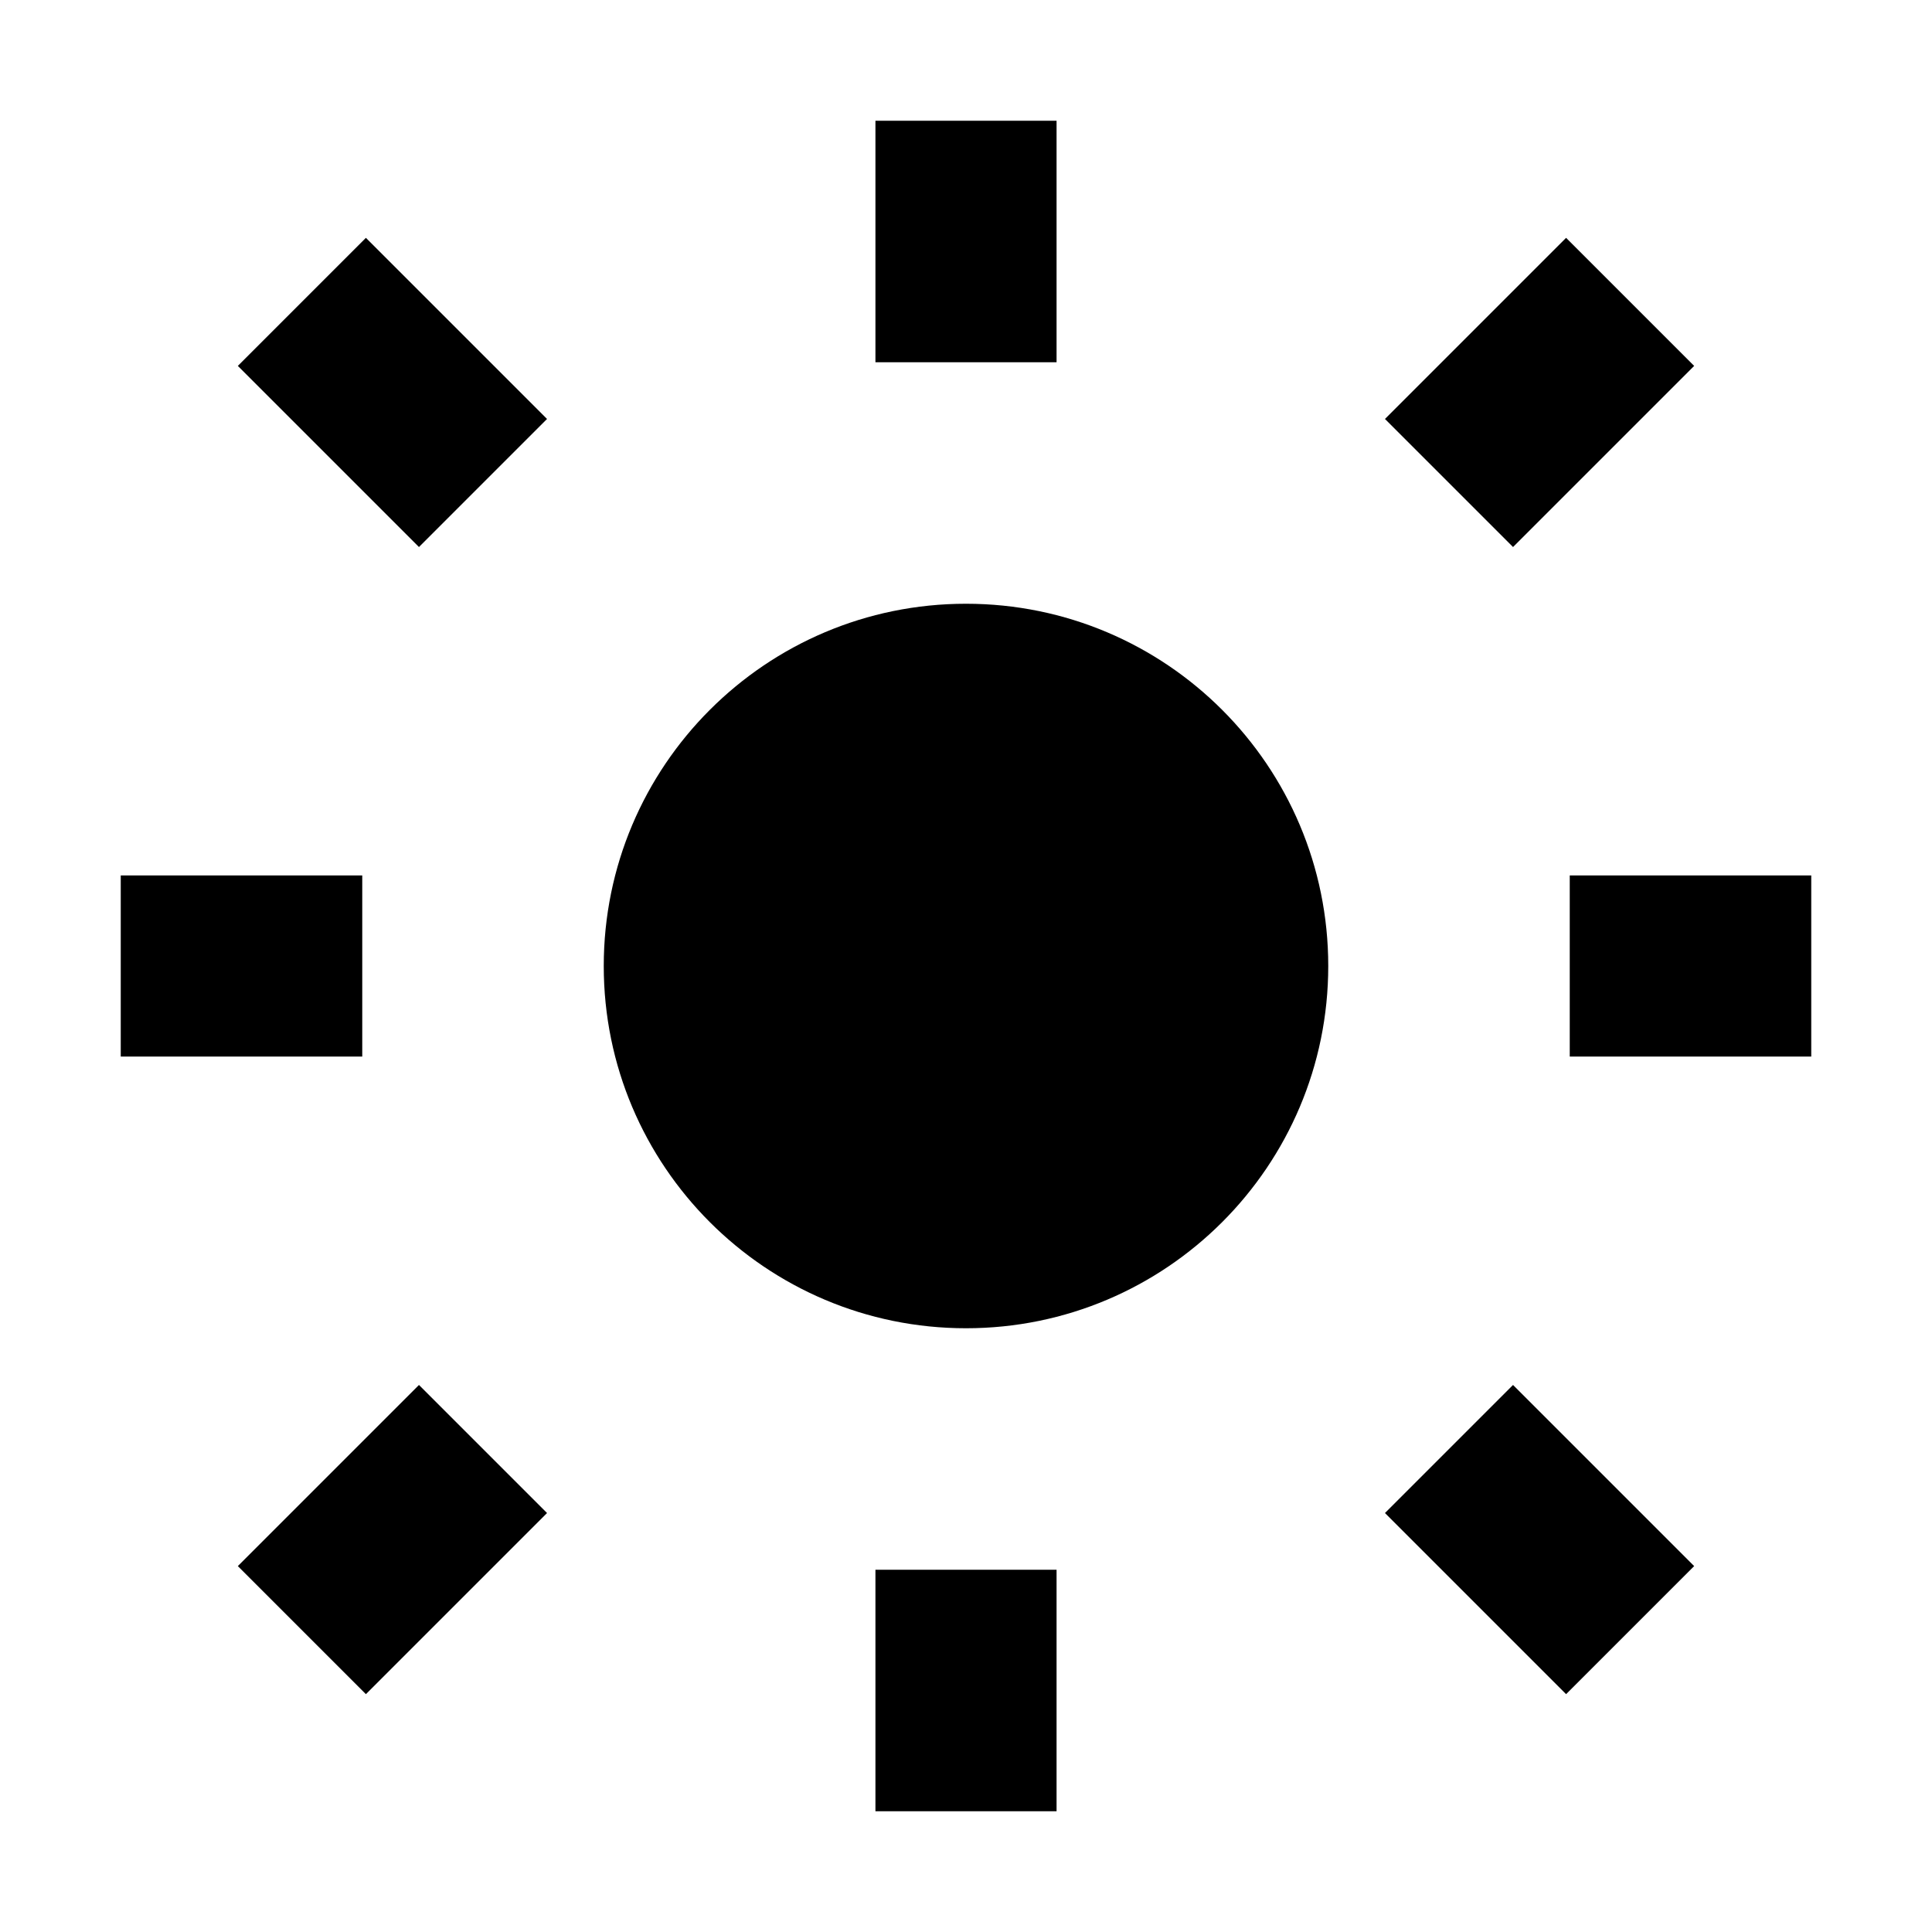
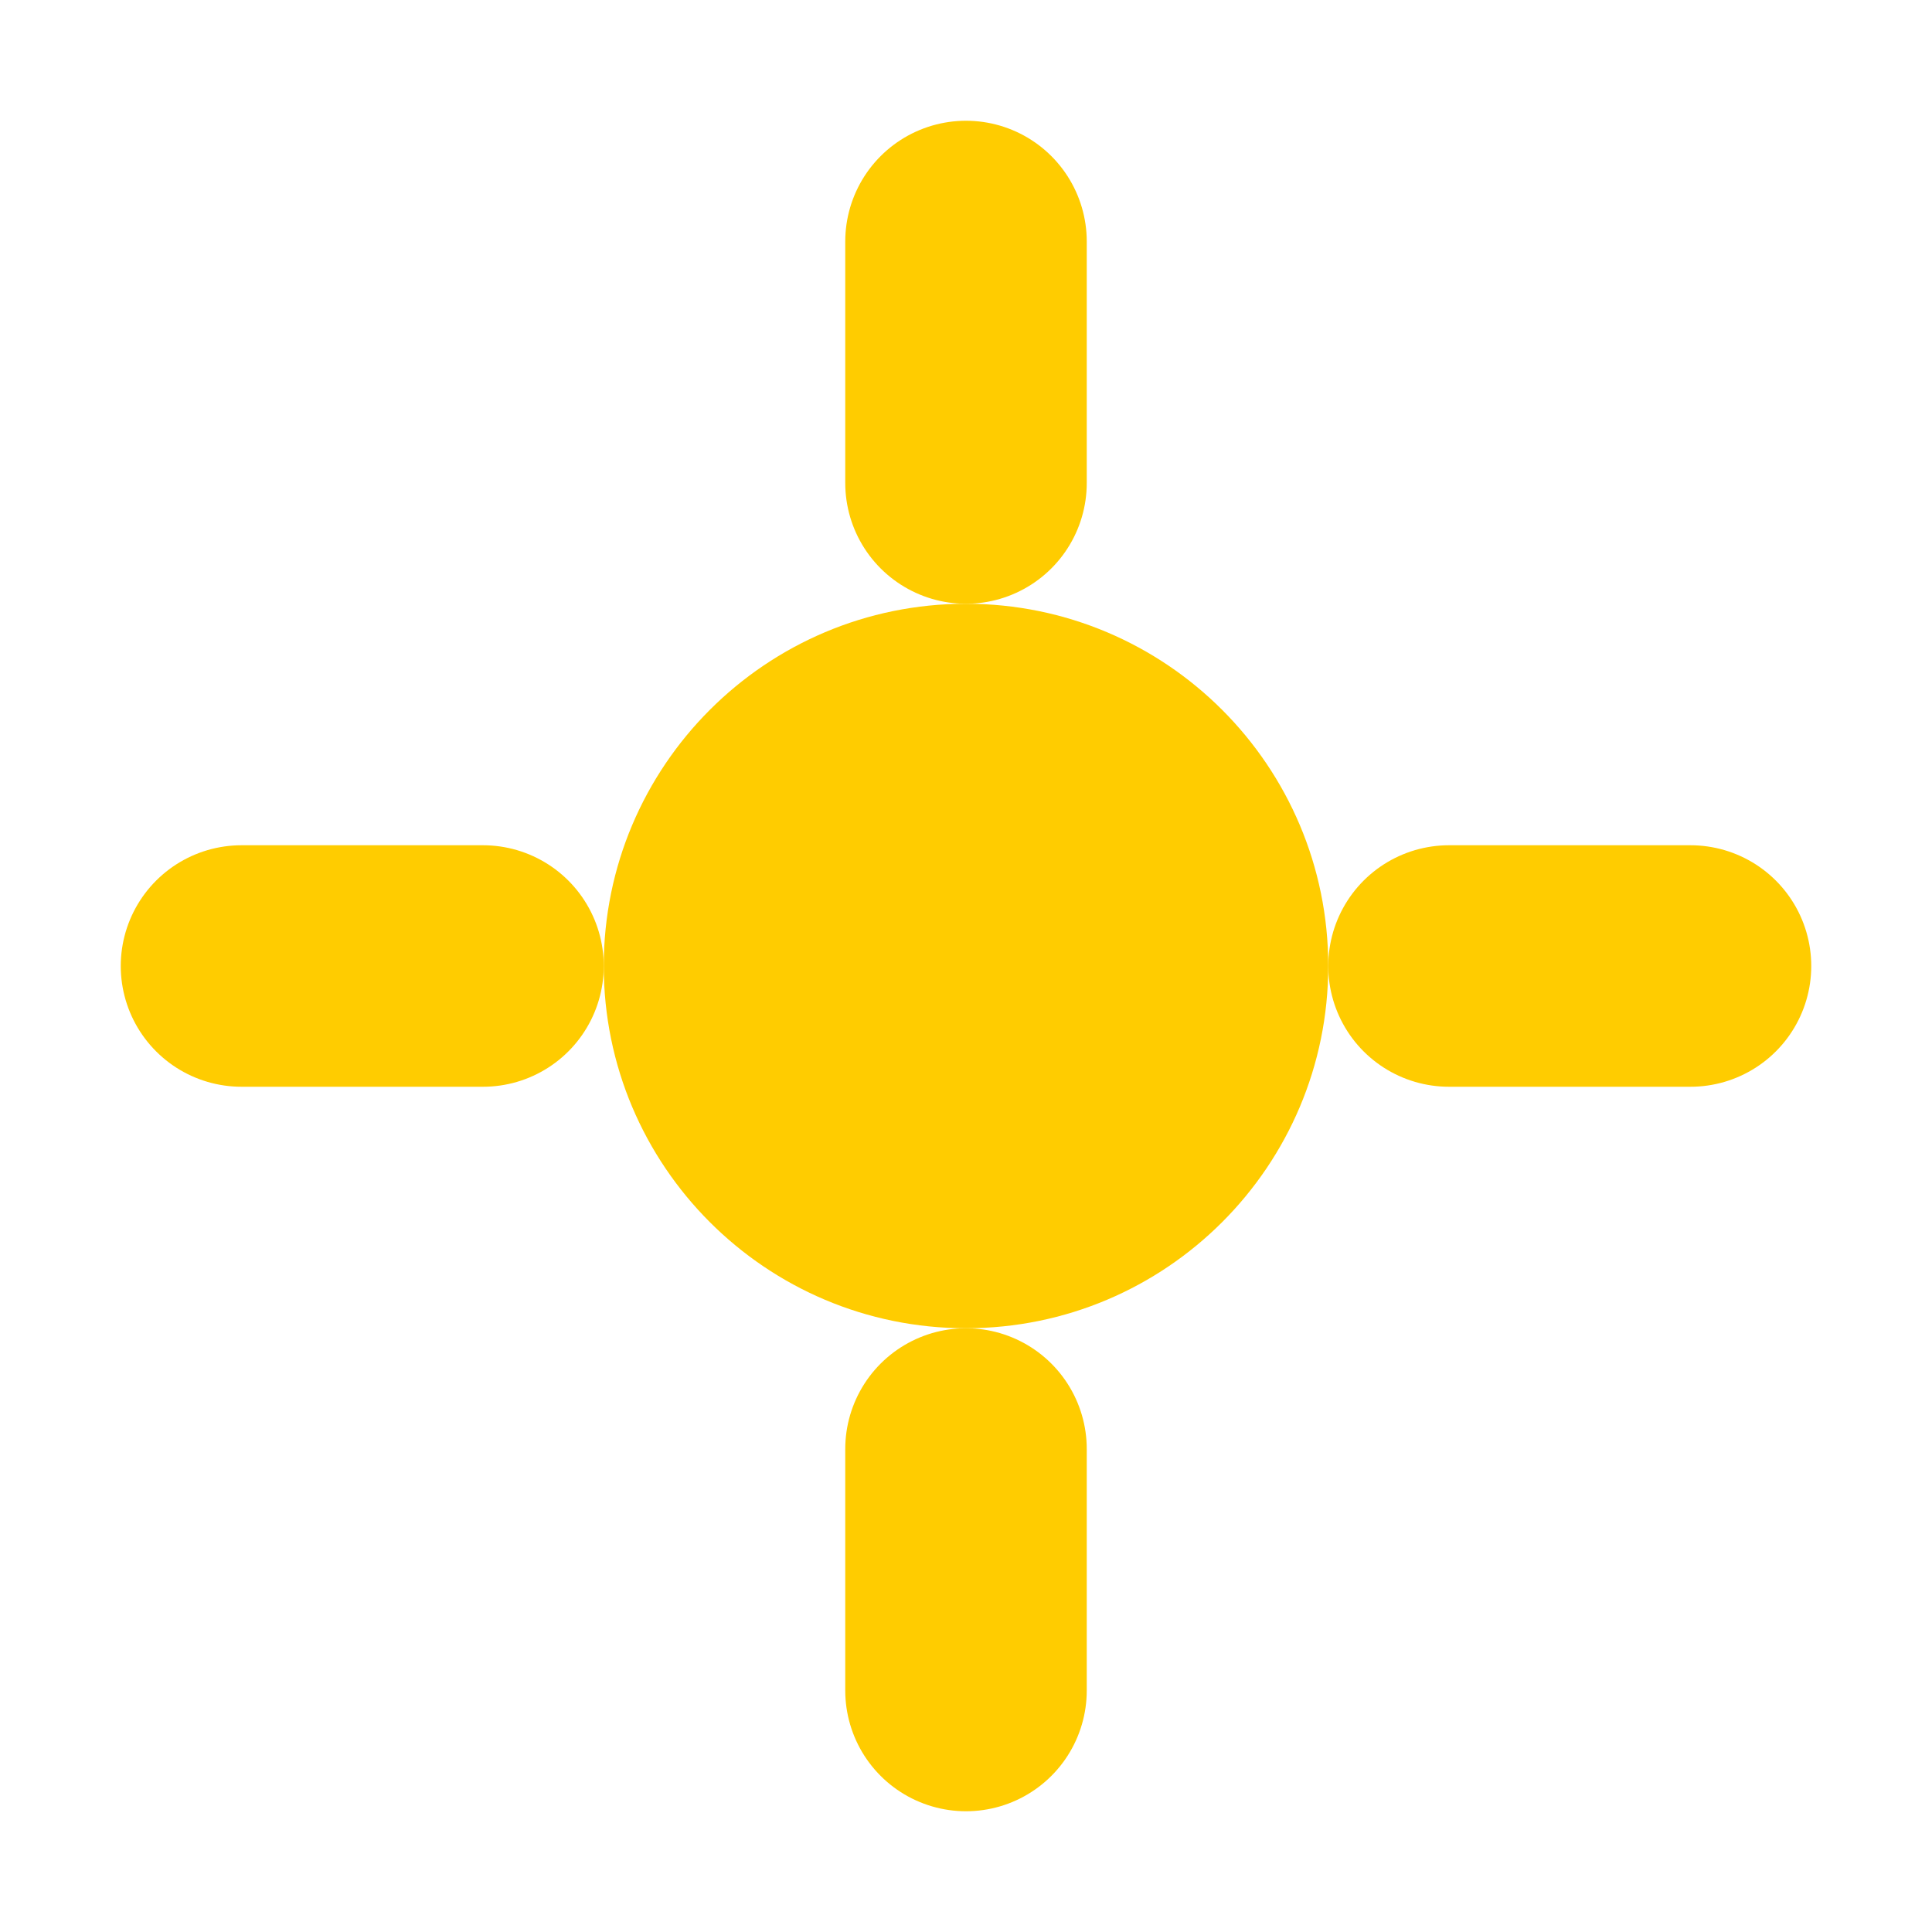
<svg xmlns="http://www.w3.org/2000/svg" width="16" height="16" viewBox="0 0 16 16">
-   <circle cx="8" cy="8" r="3" fill="currentColor" />
-   <line x1="8" y1="1" x2="8" y2="3" stroke="currentColor" stroke-width="1.5" />
-   <line x1="8" y1="13" x2="8" y2="15" stroke="currentColor" stroke-width="1.5" />
-   <line x1="1" y1="8" x2="3" y2="8" stroke="currentColor" stroke-width="1.5" />
-   <line x1="13" y1="8" x2="15" y2="8" stroke="currentColor" stroke-width="1.5" />
-   <line x1="2.5" y1="2.5" x2="4" y2="4" stroke="currentColor" stroke-width="1.5" />
-   <line x1="12" y1="4" x2="13.5" y2="2.5" stroke="currentColor" stroke-width="1.5" />
-   <line x1="13.5" y1="13.5" x2="12" y2="12" stroke="currentColor" stroke-width="1.5" />
-   <line x1="4" y1="12" x2="2.5" y2="13.5" stroke="currentColor" stroke-width="1.5" />
+   <circle cx="8" cy="8" r="3" fill="#FFCC00" />
+   <line x1="8" y1="2" x2="8" y2="4" stroke="#FFCC00" stroke-width="2" stroke-linecap="round" />
+   <line x1="8" y1="12" x2="8" y2="14" stroke="#FFCC00" stroke-width="2" stroke-linecap="round" />
+   <line x1="2" y1="8" x2="4" y2="8" stroke="#FFCC00" stroke-width="2" stroke-linecap="round" />
+   <line x1="12" y1="8" x2="14" y2="8" stroke="#FFCC00" stroke-width="2" stroke-linecap="round" />
</svg>
